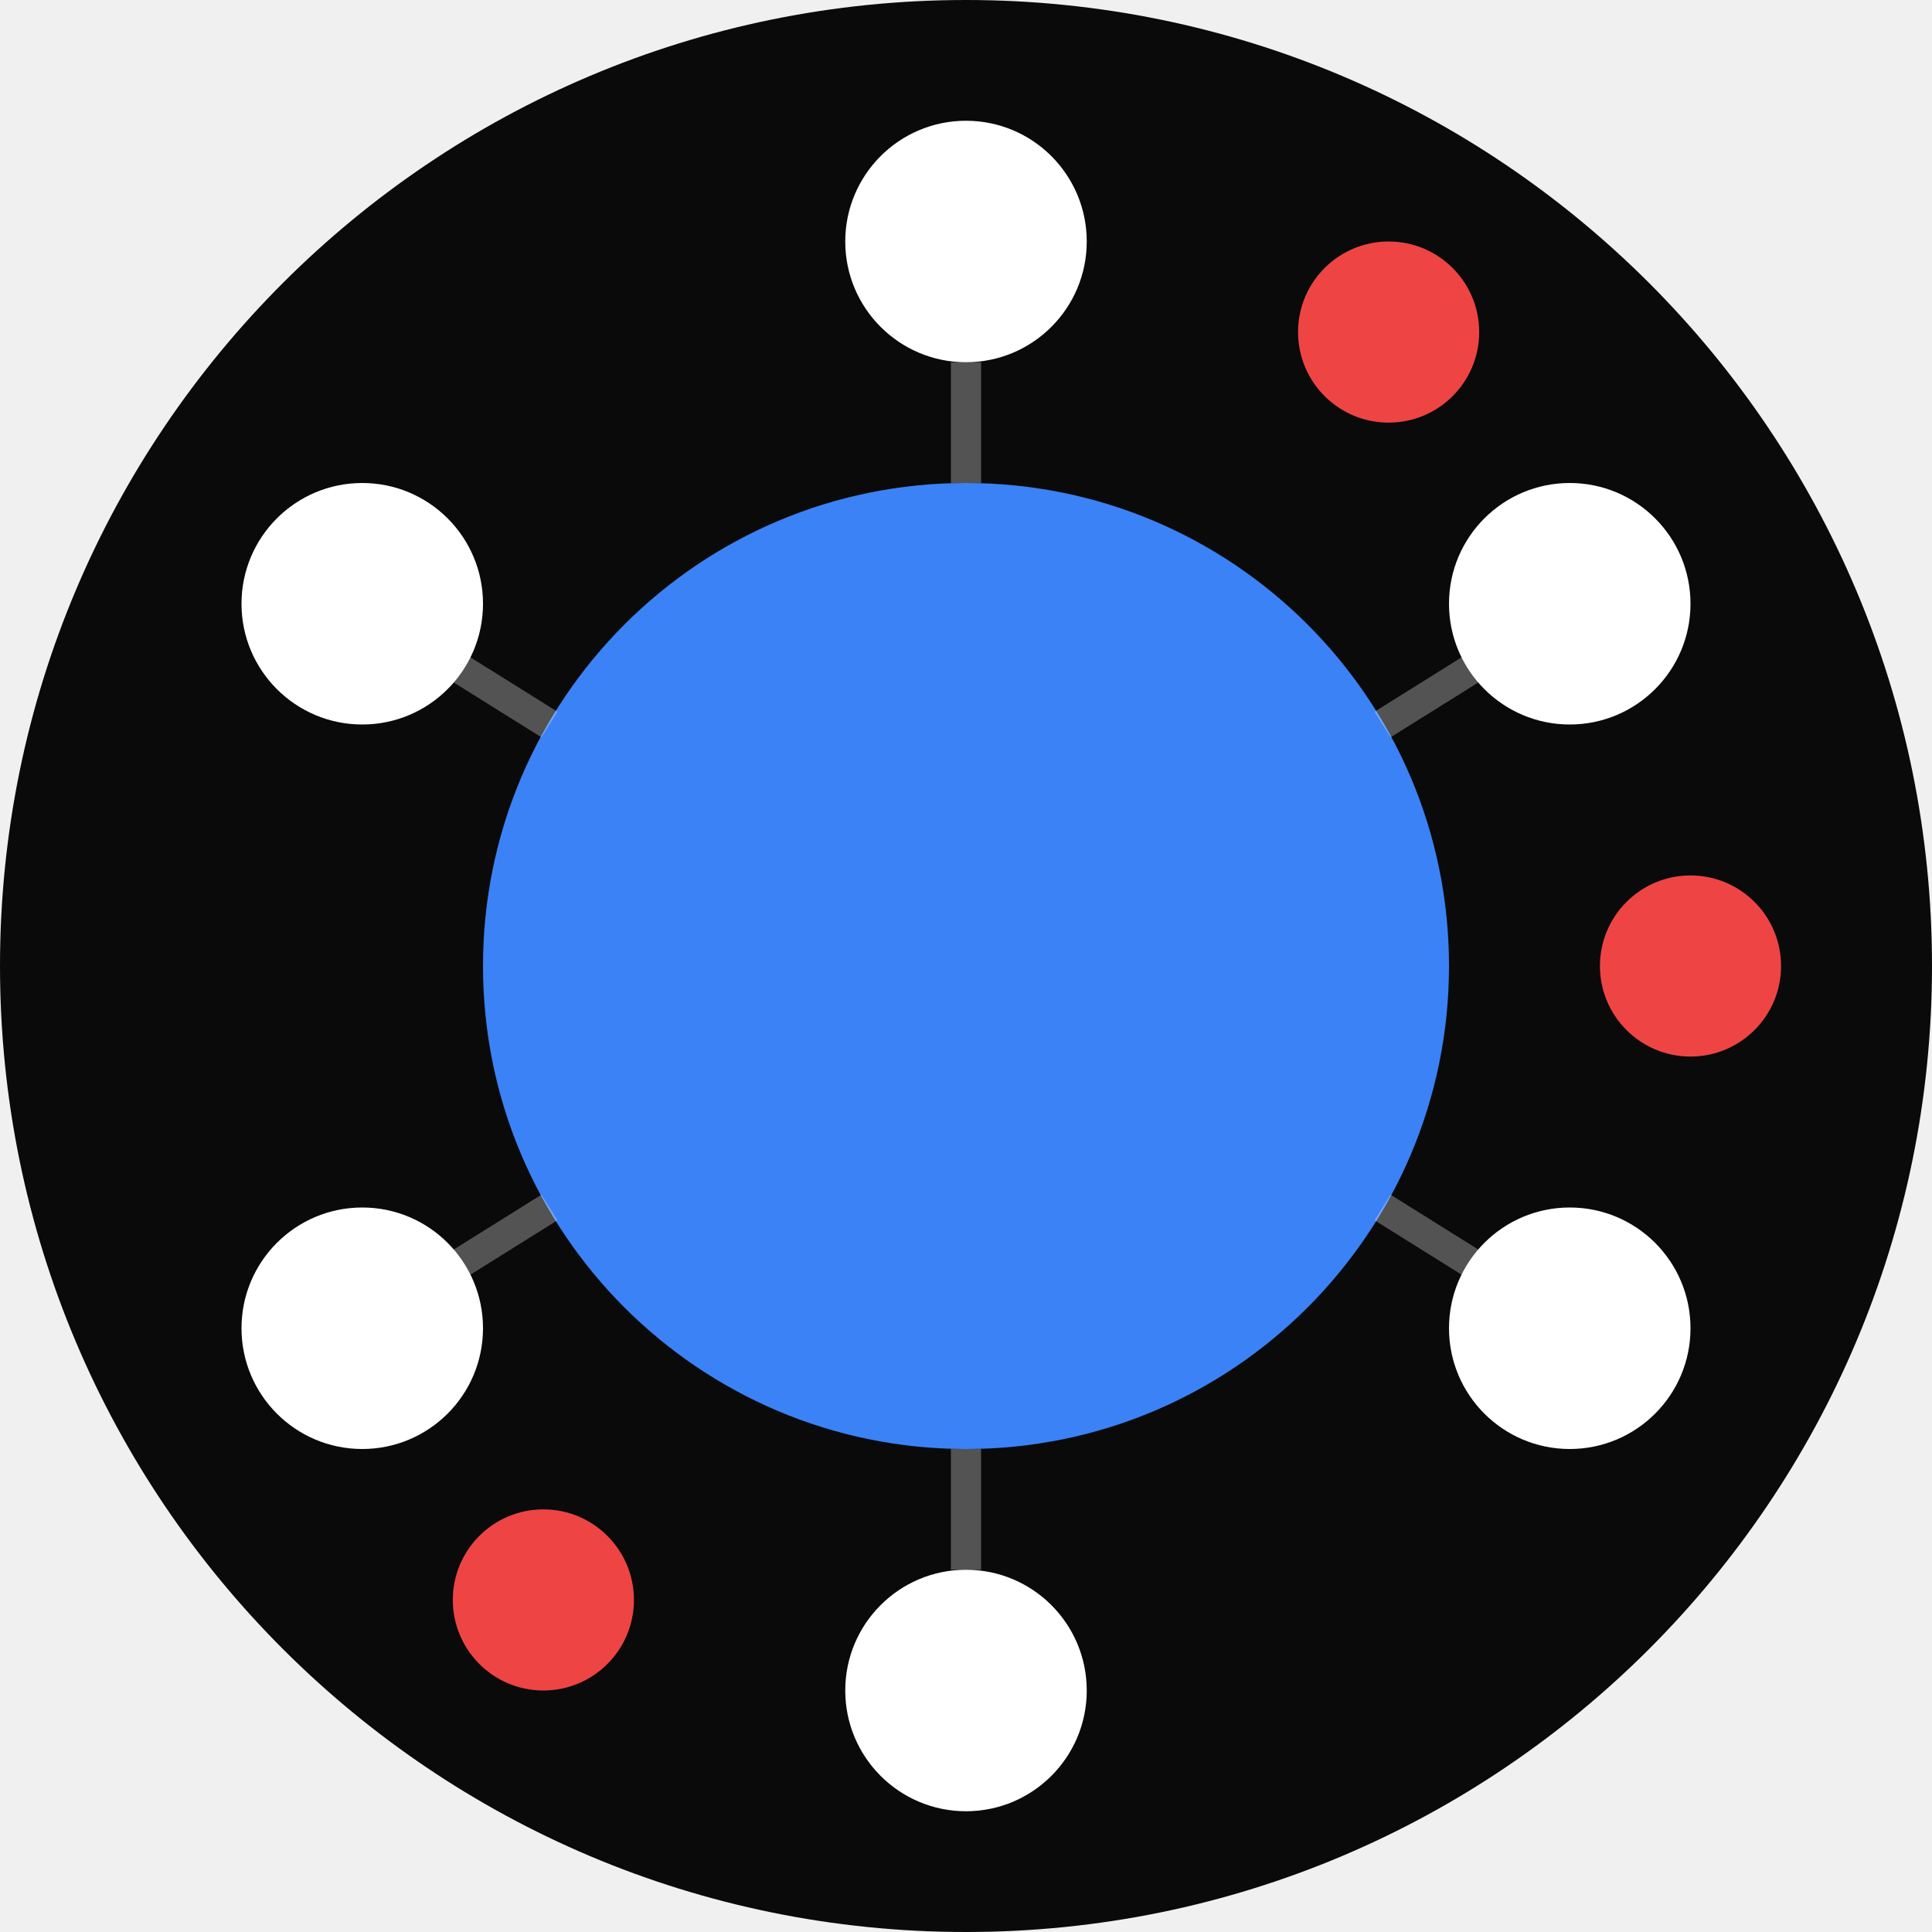
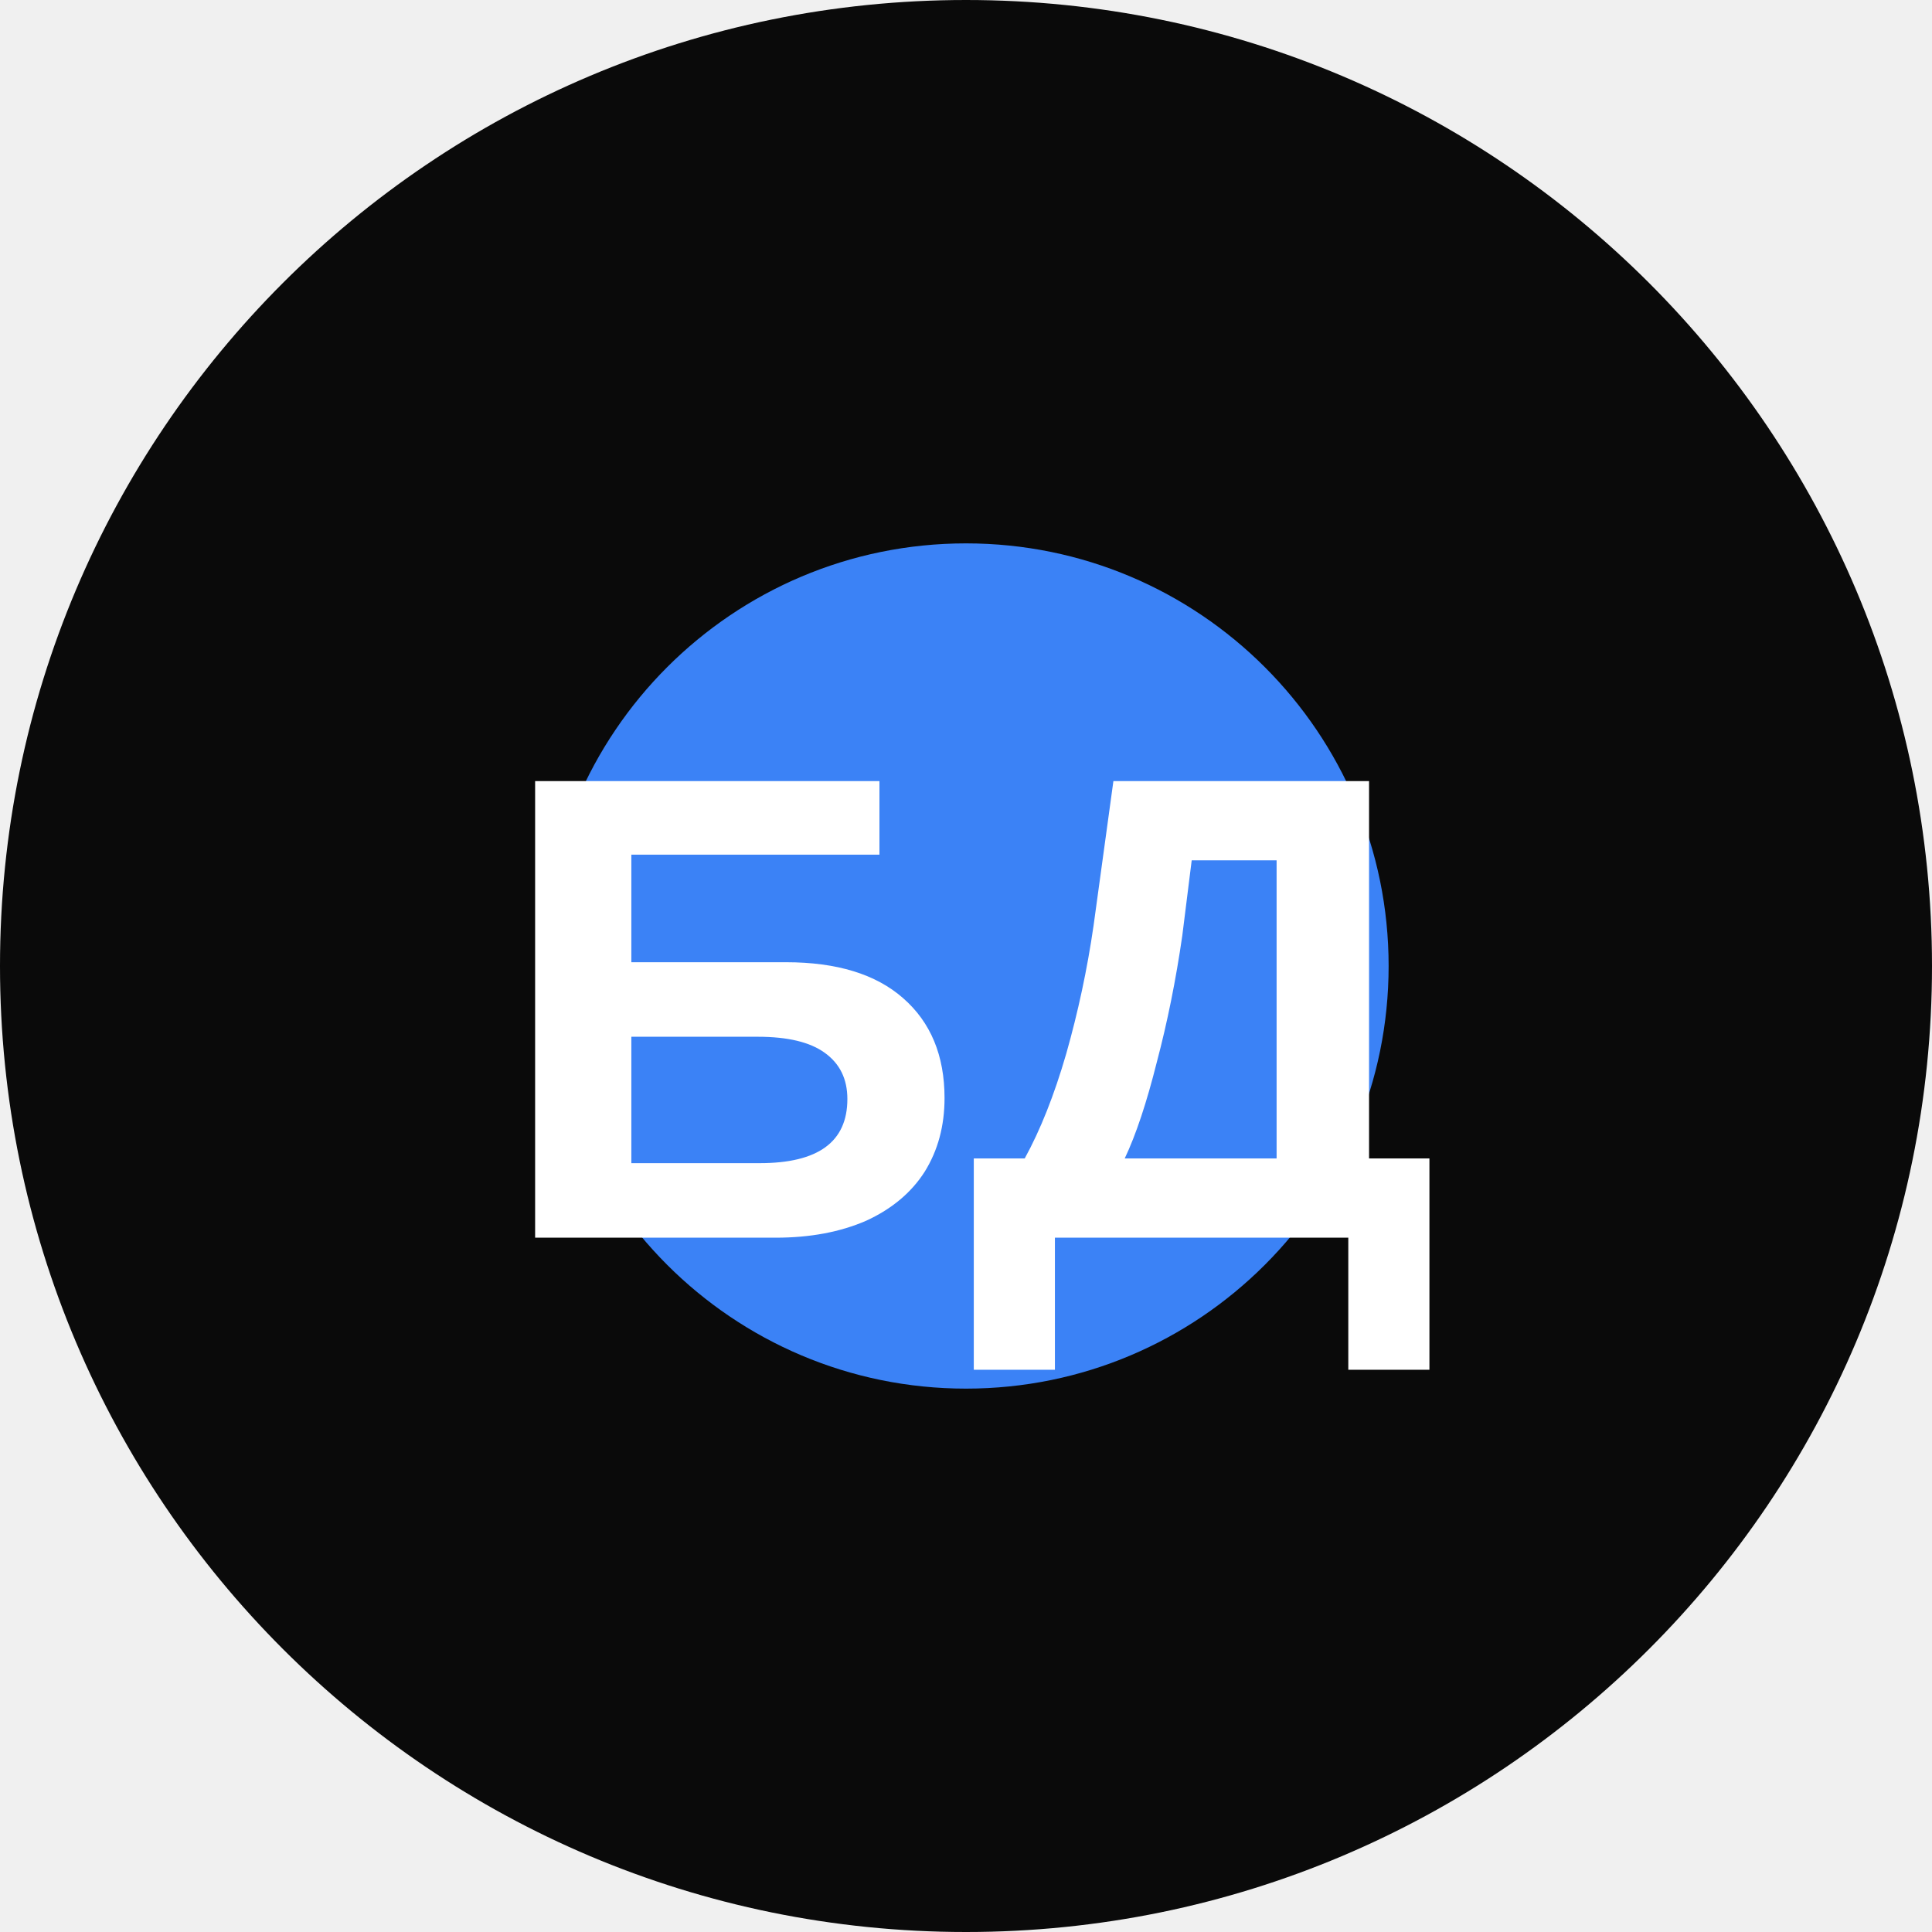
<svg xmlns="http://www.w3.org/2000/svg" width="32" height="32" viewBox="0 0 32 32">
  <circle cx="16" cy="16" r="16" fill="#0a0a0a" />
-   <circle cx="16" cy="16" r="8" fill="#3b82f6" />
-   <circle cx="16" cy="4" r="2" fill="white" />
-   <circle cx="26" cy="10" r="2" fill="white" />
-   <circle cx="26" cy="22" r="2" fill="white" />
-   <circle cx="16" cy="28" r="2" fill="white" />
-   <circle cx="6" cy="22" r="2" fill="white" />
-   <circle cx="6" cy="10" r="2" fill="white" />
-   <circle cx="23" cy="5.5" r="1.5" fill="#ef4444" />
-   <circle cx="9" cy="26.5" r="1.5" fill="#ef4444" />
-   <circle cx="28" cy="16" r="1.5" fill="#ef4444" />
-   <line x1="16" y1="8" x2="16" y2="6" stroke="white" stroke-width="0.5" opacity="0.3" />
-   <line x1="22.9" y1="12" x2="24.5" y2="11" stroke="white" stroke-width="0.5" opacity="0.3" />
-   <line x1="22.9" y1="20" x2="24.5" y2="21" stroke="white" stroke-width="0.5" opacity="0.3" />
-   <line x1="16" y1="24" x2="16" y2="26" stroke="white" stroke-width="0.5" opacity="0.3" />
-   <line x1="9.1" y1="20" x2="7.5" y2="21" stroke="white" stroke-width="0.5" opacity="0.3" />
-   <line x1="9.1" y1="12" x2="7.5" y2="11" stroke="white" stroke-width="0.5" opacity="0.3" />
+   <circle cx="16" cy="16" r="7" fill="#3b82f6" />
+   <text x="16" y="20.5" text-anchor="middle" font-family="Arial,sans-serif" font-size="11" font-weight="700" fill="white">БД</text>
</svg>
